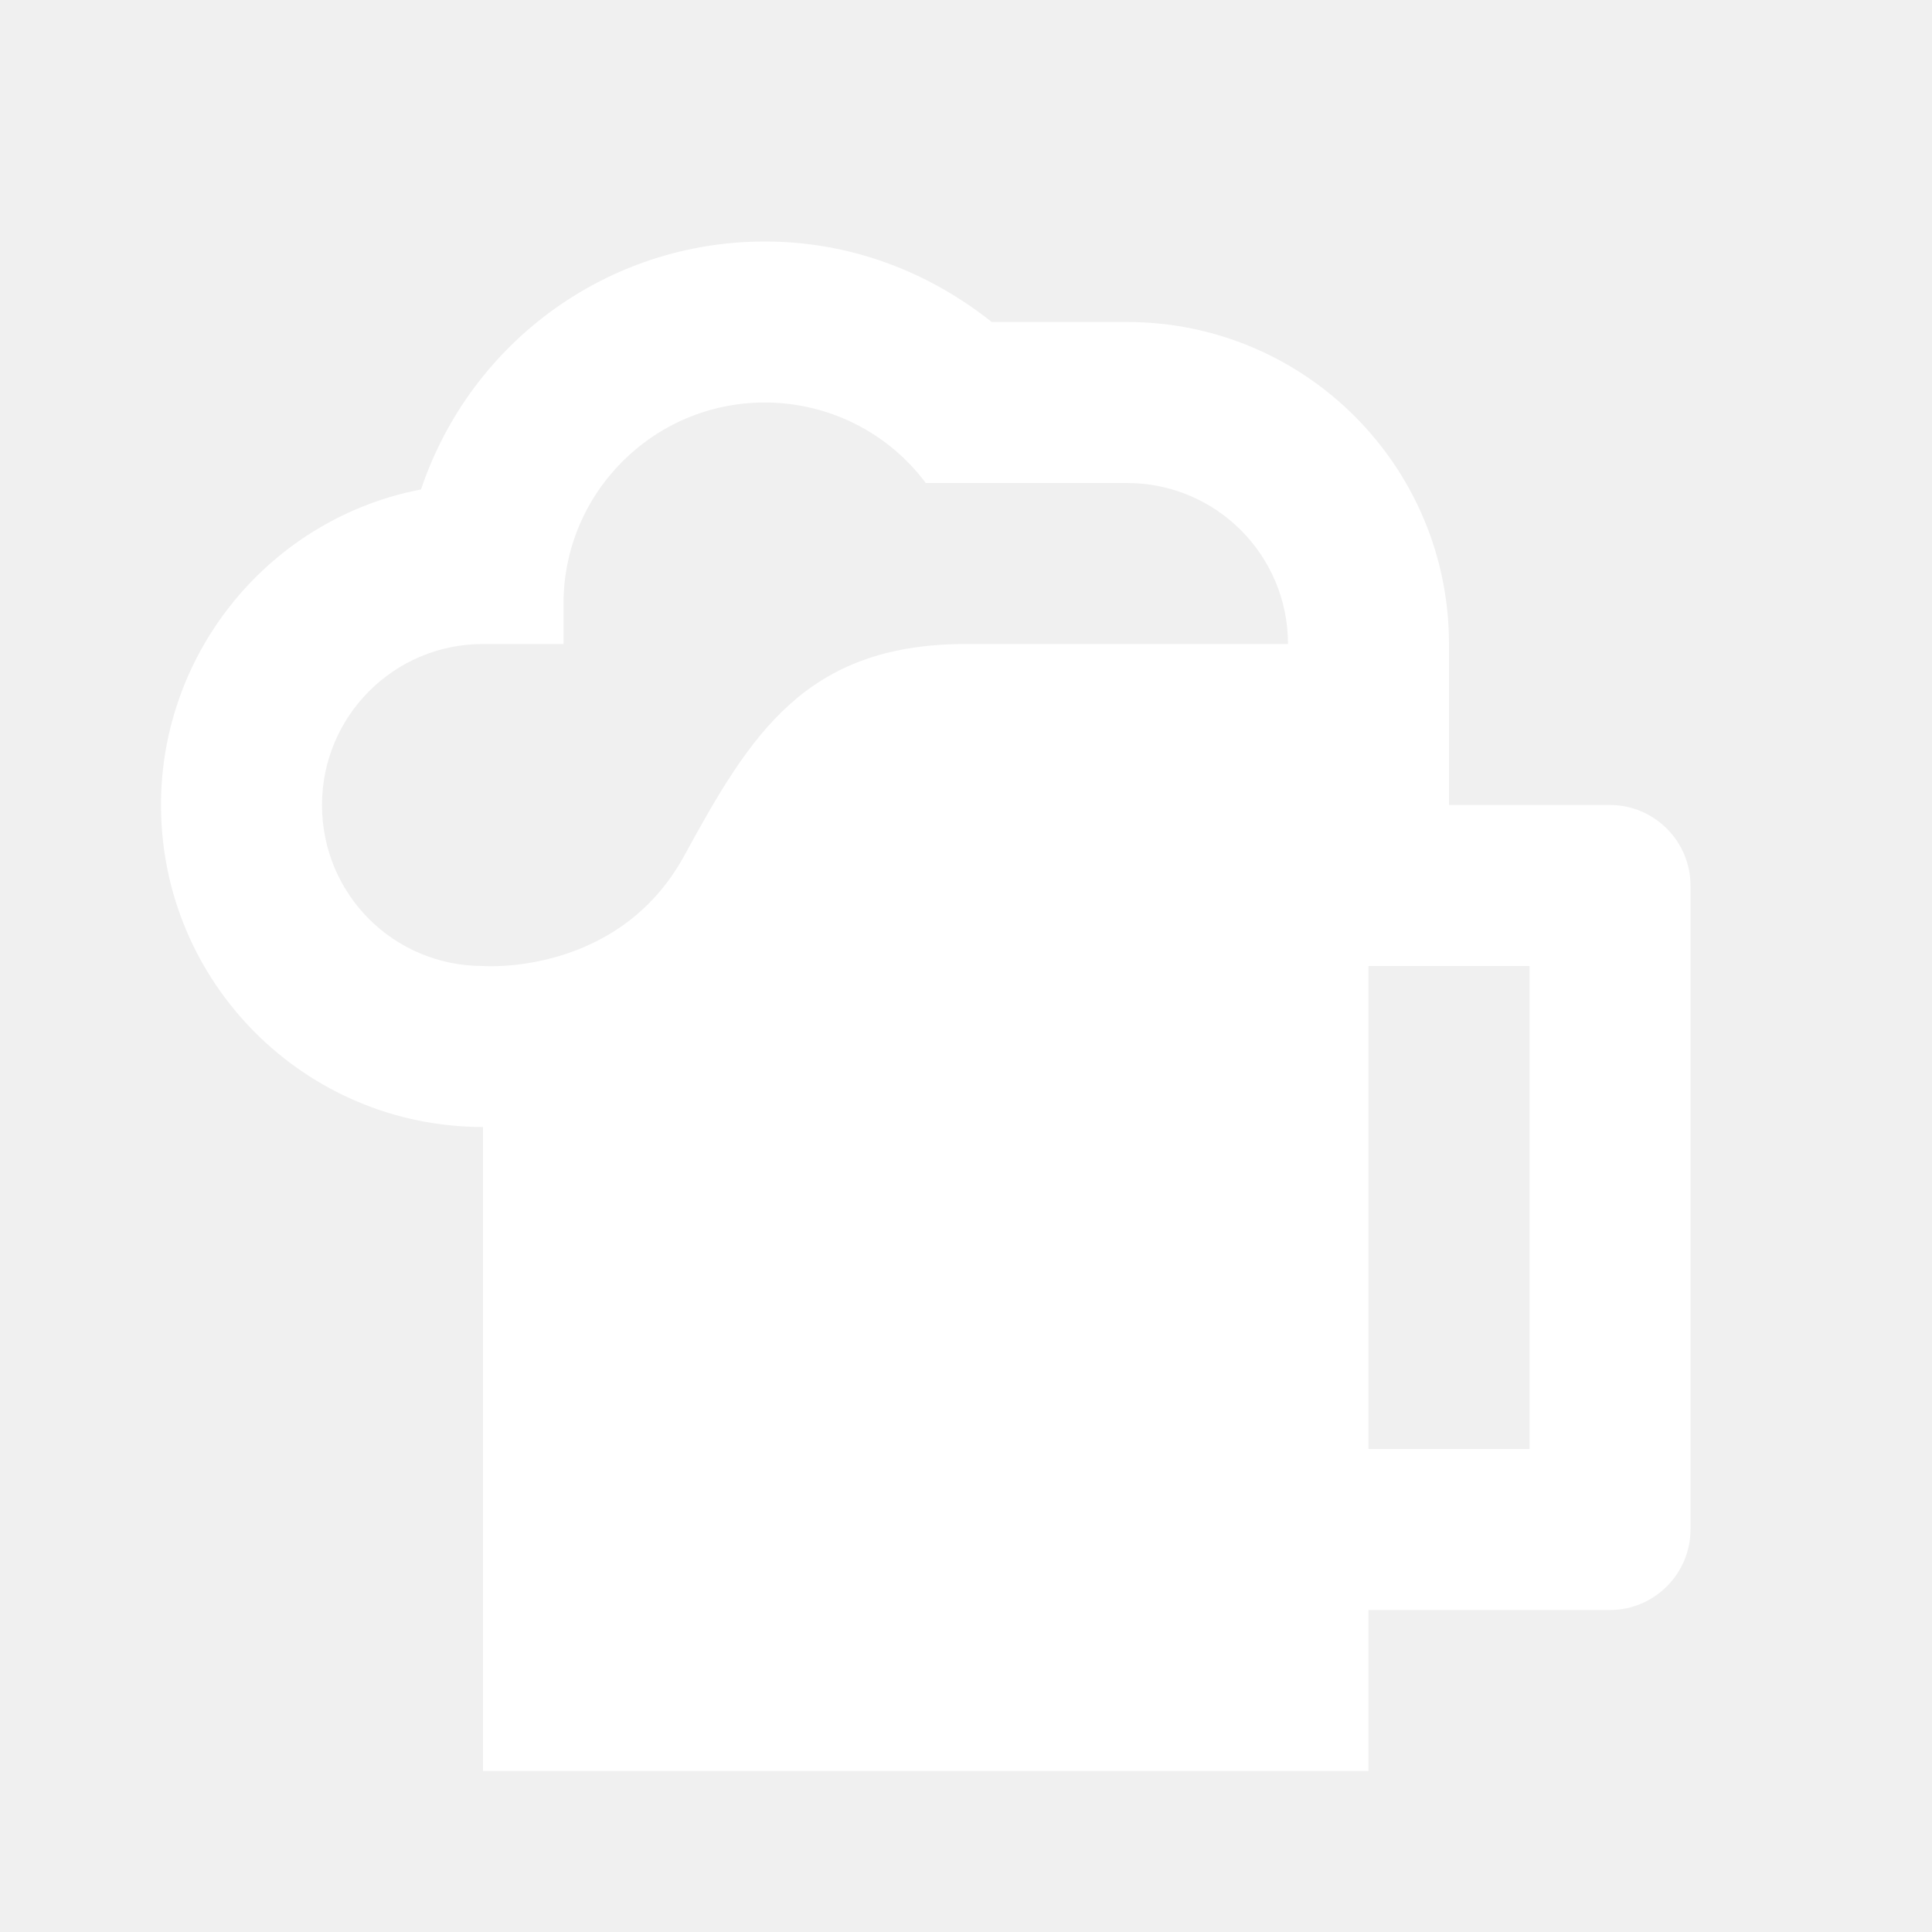
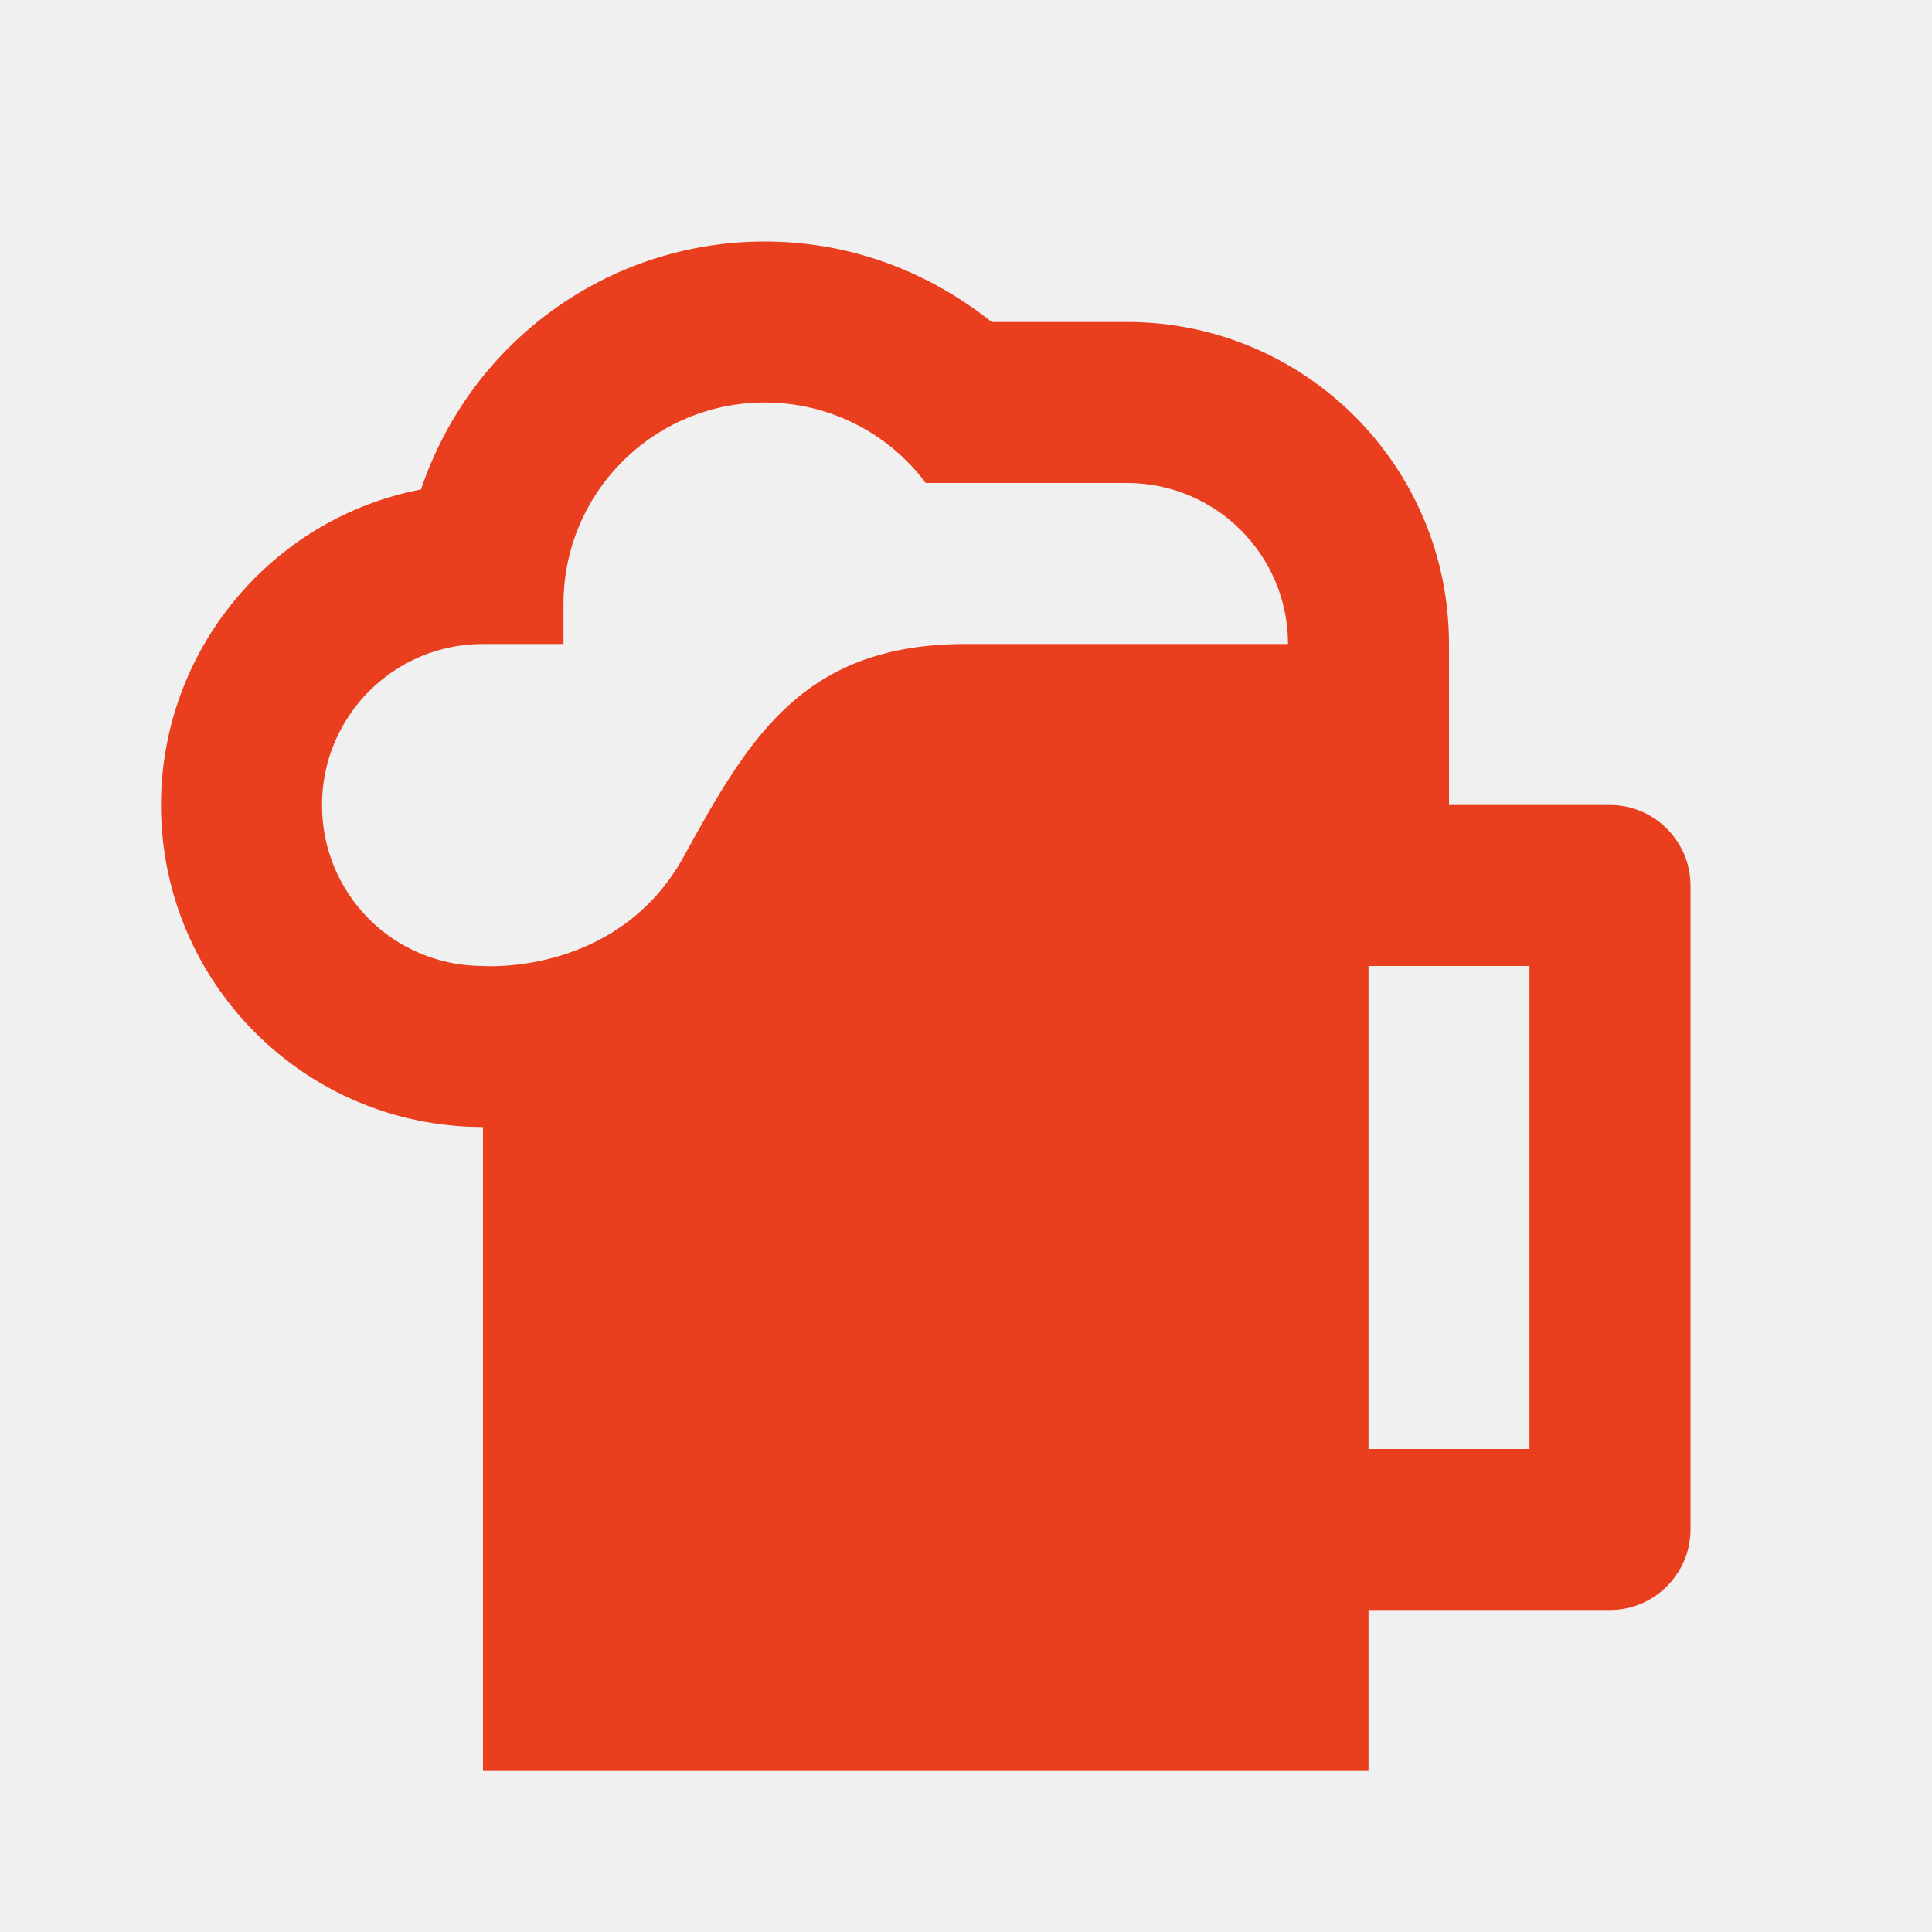
- <svg xmlns="http://www.w3.org/2000/svg" fill="white" viewBox="0 0 24 24">
+ <svg xmlns="http://www.w3.org/2000/svg" fill="#E93F1F" viewBox="0 0 24 24">
  <path d="M9.5 3C7.56 3 5.85 4.24 5.23 6.08C3.36 6.44 2 8.09 2 10C2 12.21 3.79 14 6 14V22H17V20H20C20.55 20 21 19.55 21 19V11C21 10.45 20.55 10 20 10H18V8C18 5.79 16.21 4 14 4H12.32C11.5 3.35 10.53 3 9.5 3M9.5 5C10.29 5 11.03 5.37 11.5 6H14C15.11 6 16 6.9 16 8H12C10 8 9.32 9.13 8.5 10.63C7.68 12.13 6 12 6 12C4.89 12 4 11.11 4 10C4 8.9 4.89 8 6 8H7V7.5C7 6.12 8.12 5 9.5 5M17 12H19V18H17Z" />
</svg>
